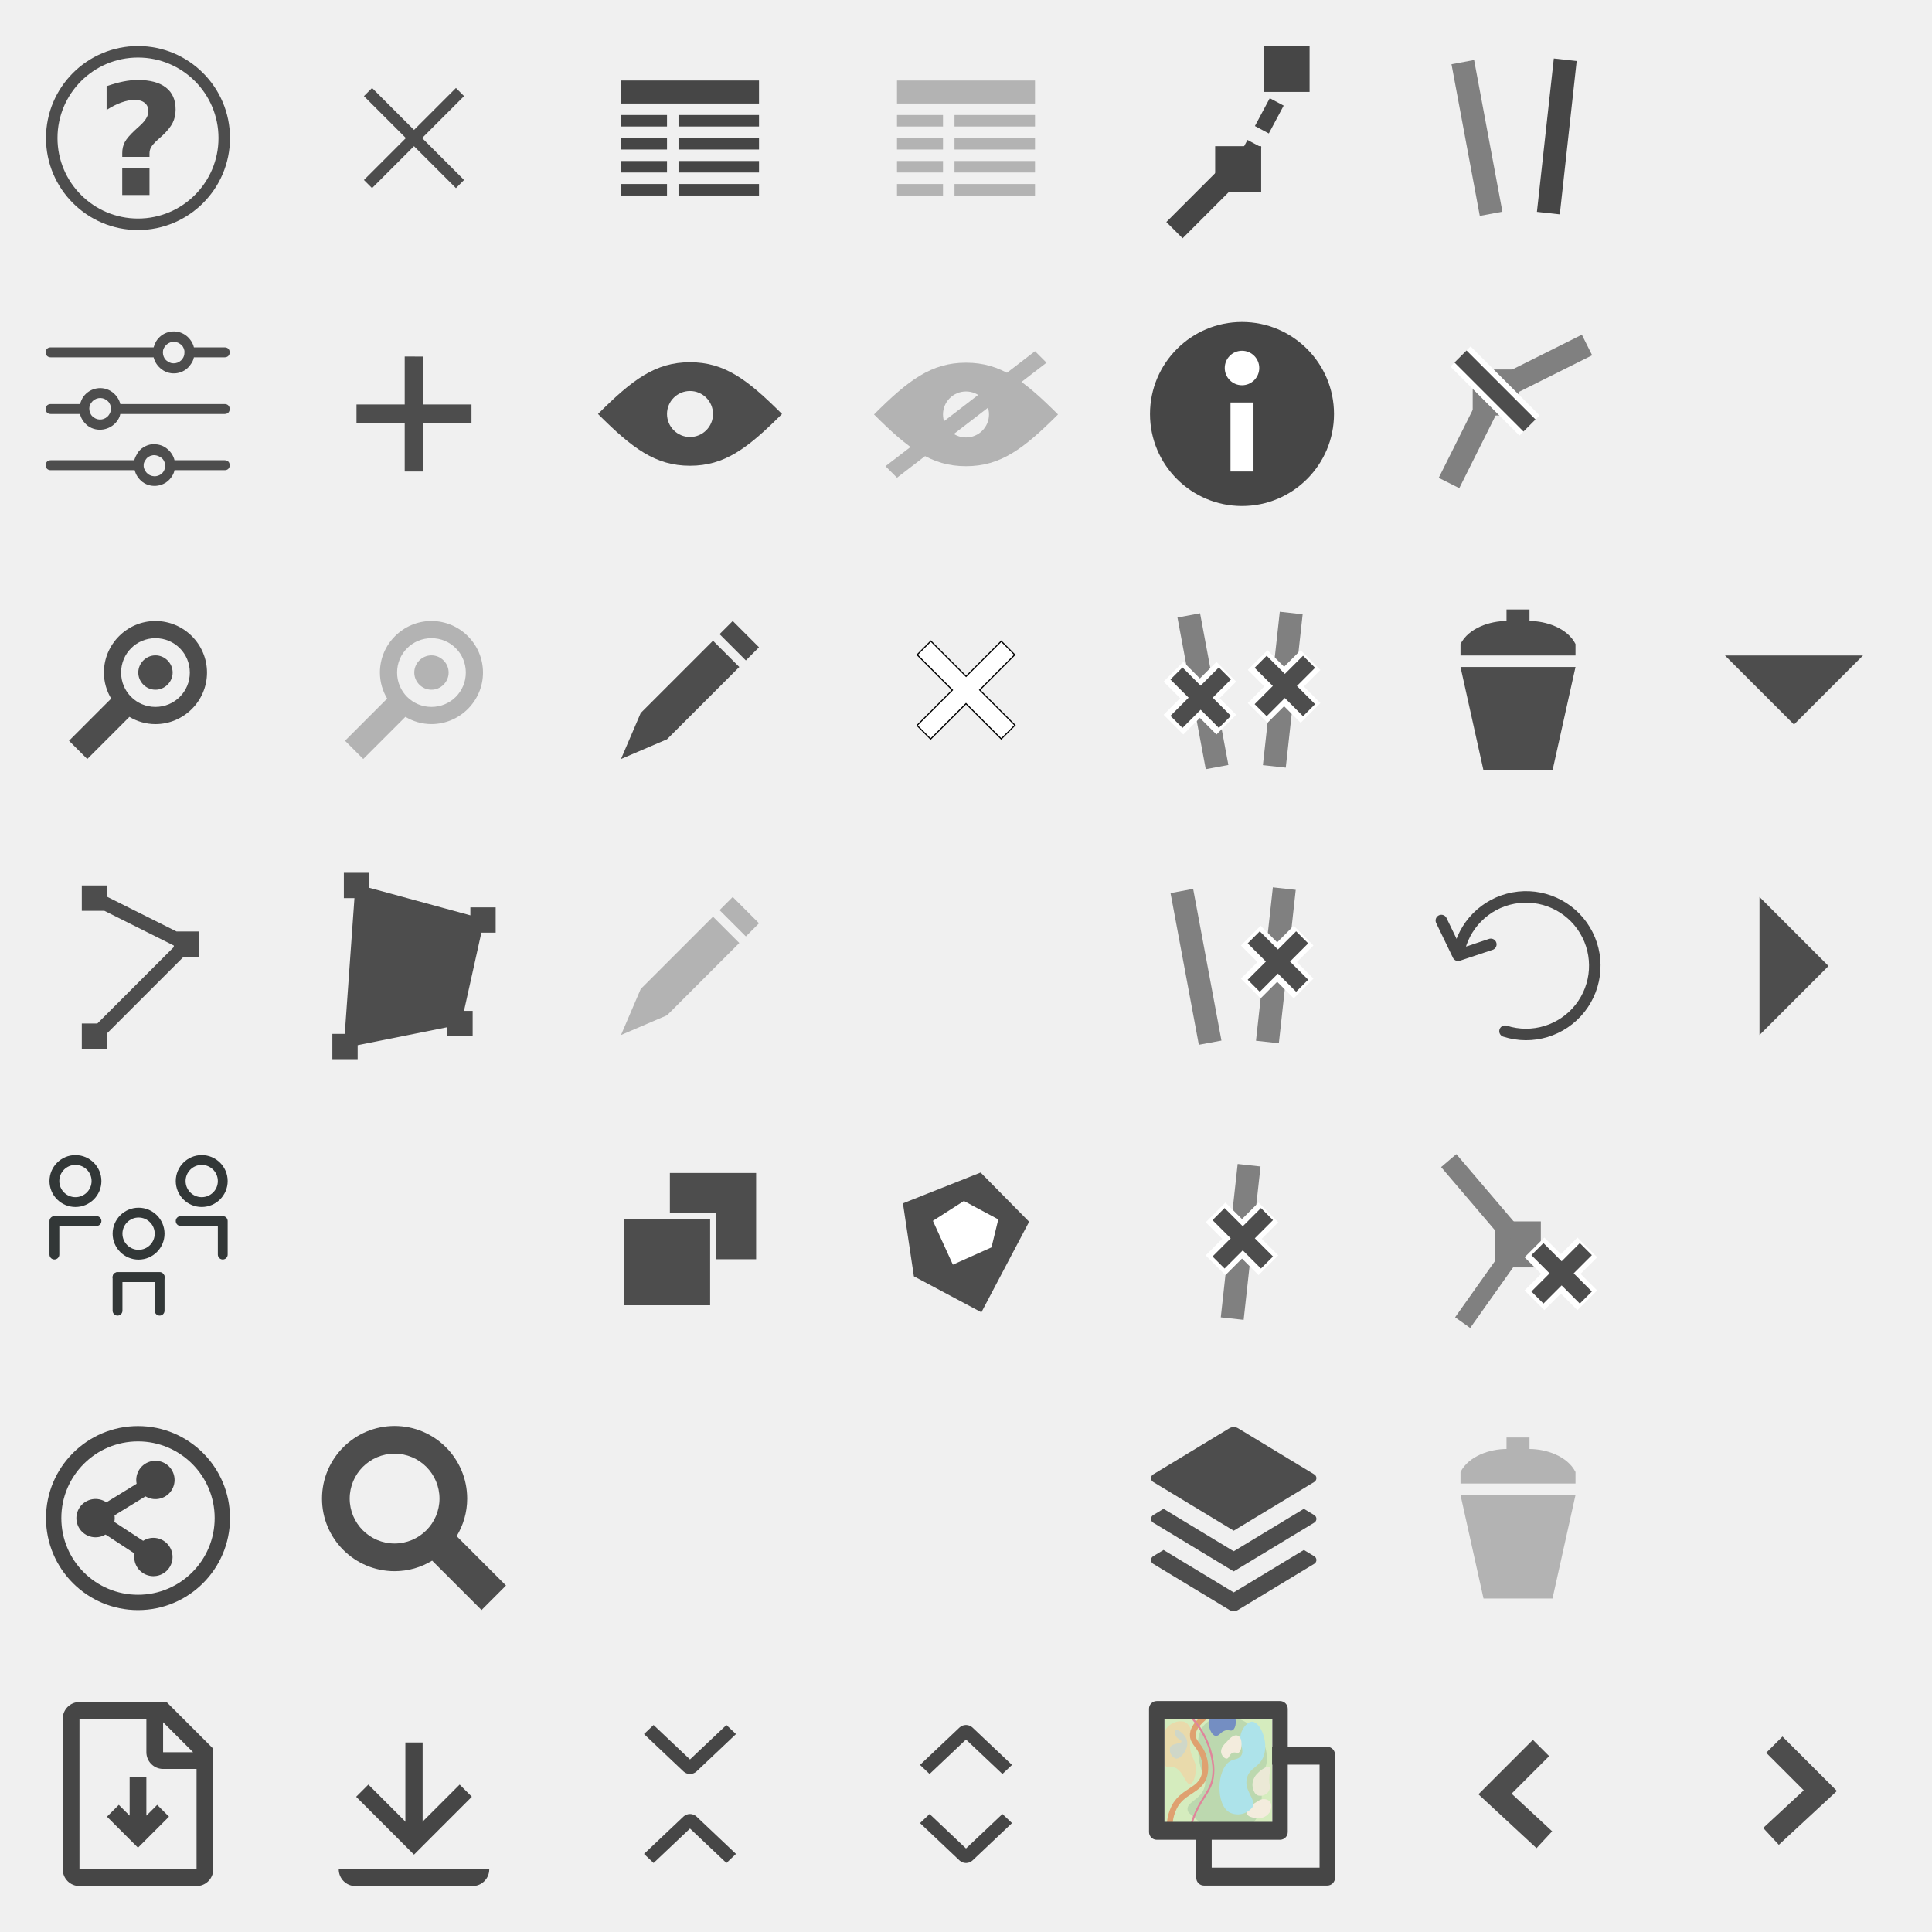
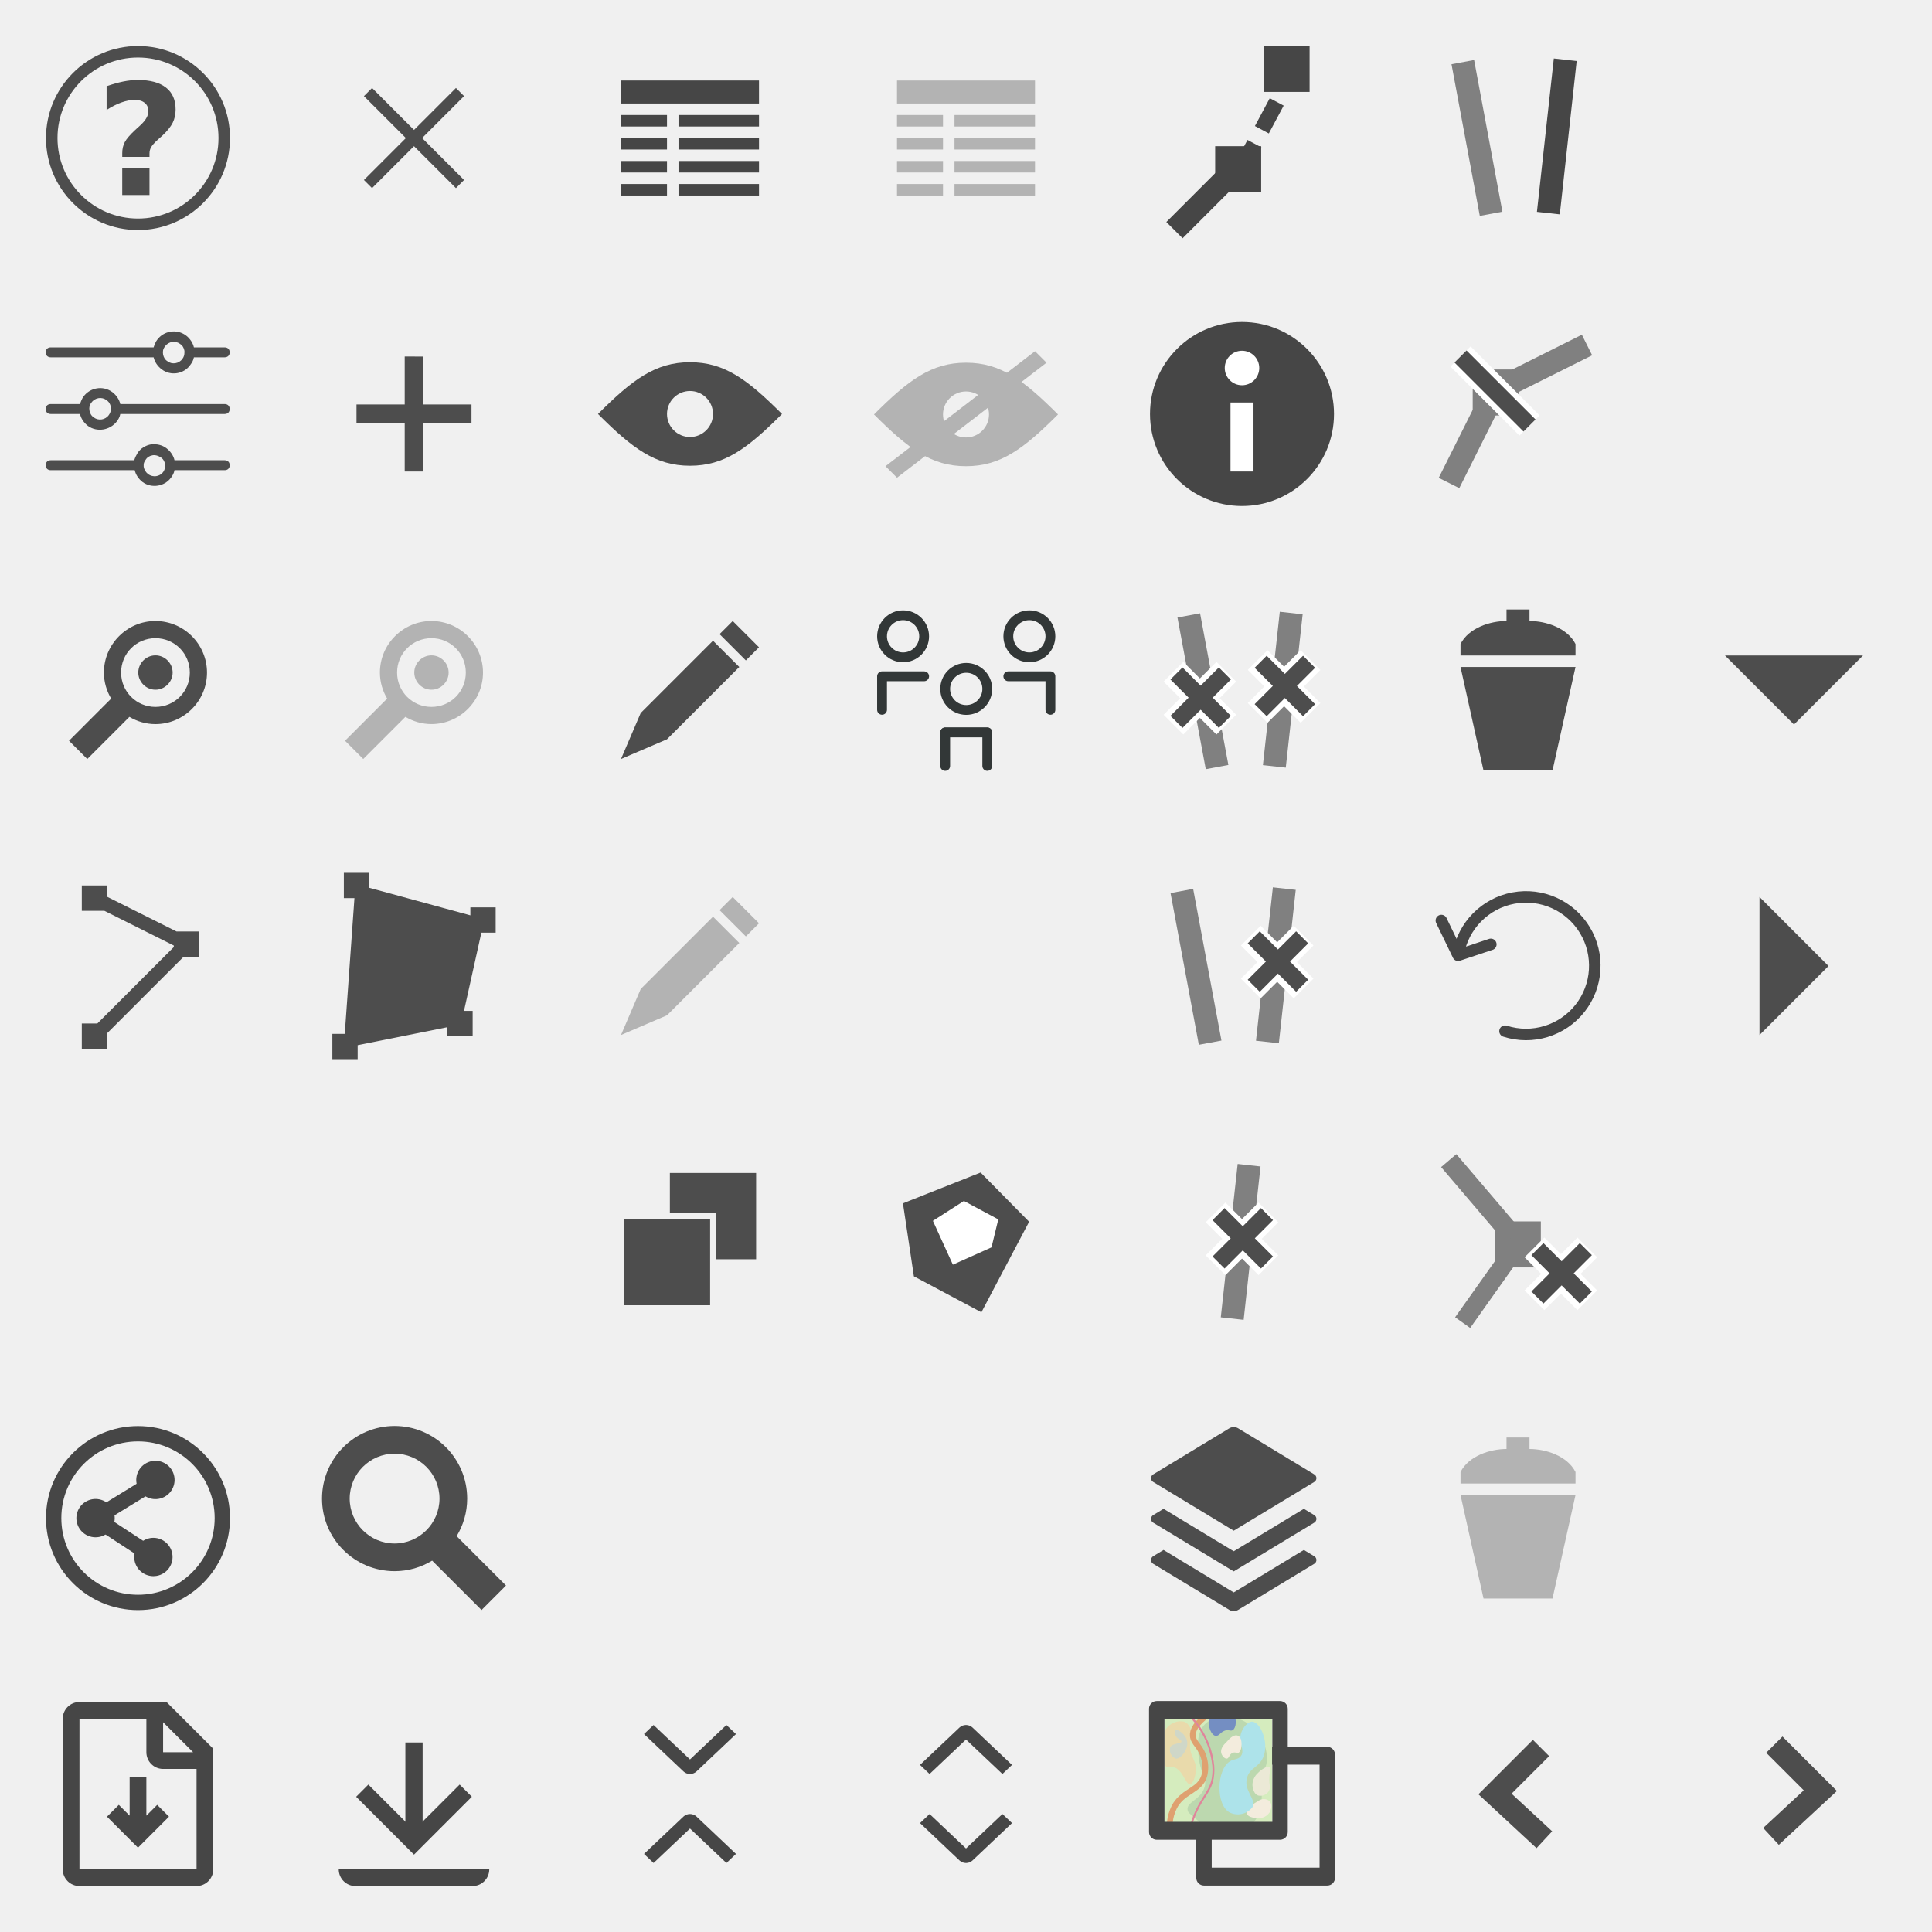
<svg xmlns="http://www.w3.org/2000/svg" id="svg2" width="168" height="168" version="1.1" xml:space="preserve">
  <defs id="defs4">
    <marker id="Arrow1" overflow="visible" markerHeight="6.707" markerWidth="4.061" orient="auto-start-reverse" preserveAspectRatio="xMidYMid" viewBox="0 0 4.061 6.707">
      <path id="path5057" transform="rotate(180 .125 0)" d="m3-3-3 3 3 3" fill="none" stroke="context-stroke" />
    </marker>
    <mask id="mask0_181_11898" x="2" y="2" width="15" height="15" maskUnits="userSpaceOnUse">
      <path id="path2351" d="m16.04 2.316h-14.035v14.035h14.035z" fill="#fff" />
    </mask>
  </defs>
  <g id="layer1" transform="translate(0 -812.36)">
    <g id="help" transform="translate(-23.256 -119.39)">
      <circle id="path3014" transform="matrix(1.0714 0 0 1.0714 26.684 934.11)" cx="8" cy="9" r="7" fill="none" stroke="#4d4d4d" stroke-width=".933" />
      <g id="text3784" transform="translate(27.256 -100.61)" fill="#4d4d4d">
        <path id="path3789" d="m9 1046h-2.37v-0.322c0-0.36 0.072-0.677 0.217-0.954 0.144-0.281 0.449-0.636 0.912-1.066l0.42-0.382c0.249-0.228 0.431-0.443 0.545-0.645 0.118-0.202 0.177-0.404 0.177-0.605-4.6e-6 -0.307-0.105-0.546-0.315-0.717-0.21-0.176-0.503-0.263-0.88-0.263-0.354 0-0.737 0.075-1.149 0.224-0.411 0.145-0.84 0.362-1.287 0.651v-2.066c0.53-0.184 1.013-0.32 1.451-0.408 0.438-0.088 0.86-0.132 1.267-0.132 1.068 0 1.882 0.219 2.442 0.658 0.56 0.434 0.84 1.07 0.84 1.908-7e-6 0.43-0.085 0.816-0.256 1.158-0.171 0.338-0.462 0.702-0.873 1.092l-0.42 0.375c-0.298 0.272-0.492 0.491-0.584 0.658-0.092 0.162-0.138 0.342-0.138 0.539v0.296m-2.37 0.974h2.37v2.342h-2.37v-2.342" fill="#4d4d4d" />
      </g>
    </g>
    <path id="show" d="m60 843.86c-3 0-5 1.5-8 4.5 3 3 5 4.5 8 4.5 3 0 5-1.5 8-4.5-3-3-5-4.5-8-4.5zm0 2.5c1.105 0 2 0.895 2 2s-0.895 2-2 2c-1.105 0-2-0.895-2-2s0.895-2 2-2z" fill="#4d4d4d" />
    <g id="hide" transform="translate(75 -195)" fill="#b3b3b3">
      <path id="path2990" transform="translate(0 1034.4)" d="m9 4.5c-3-3.36e-5 -5 1.5-8 4.5 3 3 5 4.5 8 4.5 3-3.3e-5 5-1.5 8-4.5-3-3-5-4.5-8-4.5zm0 2.5c1.105 0 2 0.895 2 2 0 1.105-0.895 2-2 2-1.105 0-2-0.895-2-2 0-1.105 0.895-2 2-2z" />
      <path id="rect3787" d="m2 1047.9 13-10 1 1-13 10z" />
    </g>
    <path id="table-disabled" d="m78 819.36v2h12v-2zm0 3v1h4v-1zm5 0v1h7v-1zm-5 2v1h4v-1zm5 0v1h7v-1zm-5 2v1h4v-1zm5 0v1h7v-1zm-5 2v1h4v-1zm5 0v1h7v-1z" fill="#b3b3b3" />
    <path id="zoom" d="m13.518 866.36c-2.467 0-4.482 2.016-4.482 4.483 0 0.83 0.234 1.596 0.63 2.265l-3.665 3.665 1.587 1.588 3.665-3.665c0.668 0.397 1.435 0.63 2.265 0.63 2.467 0 4.482-2.016 4.482-4.482 0-2.467-2.016-4.483-4.482-4.483zm0 1.494c1.659 0 2.988 1.329 2.988 2.988 0 1.659-1.329 2.988-2.988 2.988s-2.988-1.329-2.988-2.988c0-1.659 1.329-2.988 2.988-2.988zm0 1.494c-0.816 0-1.494 0.678-1.494 1.494s0.678 1.494 1.494 1.494 1.494-0.678 1.494-1.494-0.678-1.494-1.494-1.494z" color="#000000" fill="#4d4d4d" style="text-decoration-line:none;text-indent:0;text-transform:none" />
    <path id="zoom-disabled" d="m37.518 866.36c-2.467 0-4.482 2.016-4.482 4.482 0 0.83 0.234 1.596 0.63 2.264l-3.665 3.666 1.587 1.587 3.665-3.665c0.668 0.397 1.435 0.63 2.265 0.63 2.467 0 4.482-2.016 4.482-4.482s-2.016-4.482-4.482-4.482zm0 1.494c1.659 0 2.988 1.329 2.988 2.988s-1.329 2.988-2.988 2.988-2.988-1.329-2.988-2.988 1.329-2.988 2.988-2.988zm0 1.494c-0.816 0-1.494 0.678-1.494 1.494s0.678 1.494 1.494 1.494 1.494-0.678 1.494-1.494-0.678-1.494-1.494-1.494z" color="#000000" fill="#b3b3b3" style="text-decoration-line:none;text-indent:0;text-transform:none" />
    <path id="table" d="m54 819.36v2h12v-2zm0 3v1h4v-1zm5 0v1h7v-1zm-5 2v1h4v-1zm5 0v1h7v-1zm-5 2v1h4v-1zm5 0v1h7v-1zm-5 2v1h4v-1zm5 0v1h7v-1z" fill="#464646" />
    <path id="close-9" d="m32.353 820.01-0.707 0.707 3.647 3.647-3.647 3.647 0.707 0.707 3.647-3.647 3.647 3.647 0.707-0.707-3.647-3.647 3.647-3.647-0.707-0.707-3.647 3.647z" color="#000000" fill="#4d4d4d" fill-rule="evenodd" />
    <path id="add" d="m35.192 853.36 2e-6 -4.2-4.192 1e-5 -3e-6 -1.627h4.192v-4.173l1.609 7e-3 0.007 4.167h4.192l-3.9e-5 1.627-4.192 4e-5 -1.5e-5 4.2h-1.615" fill="#4d4d4d" />
    <path id="path1-3" d="m16.557 844.08c0.13-0.173 0.259-0.389 0.303-0.649h2.681c0.259 0 0.432-0.173 0.432-0.432s-0.173-0.432-0.432-0.432h-2.681c-0.086-0.389-0.346-0.778-0.692-1.038-0.822-0.605-1.946-0.389-2.508 0.389-0.13 0.173-0.216 0.389-0.303 0.649h-8.951c-0.259 0-0.432 0.173-0.432 0.432s0.173 0.432 0.432 0.432h8.951c0.086 0.389 0.346 0.778 0.692 1.038 0.778 0.605 1.946 0.432 2.508-0.389zm-1.989-0.303c-0.216-0.13-0.346-0.346-0.389-0.605-0.043-0.259 0-0.476 0.173-0.692 0.303-0.432 0.908-0.519 1.297-0.216 0.216 0.13 0.346 0.346 0.389 0.605v0.13c0 0.216-0.043 0.389-0.173 0.562-0.303 0.432-0.908 0.519-1.297 0.216zm-4.411 5.232c0.13-0.173 0.259-0.389 0.303-0.649h9.081c0.259 0 0.432-0.173 0.432-0.432s-0.173-0.432-0.432-0.432h-9.081c-0.086-0.389-0.346-0.778-0.692-1.038-0.822-0.605-1.946-0.389-2.508 0.389-0.13 0.173-0.216 0.389-0.303 0.649h-2.551c-0.259 0-0.432 0.173-0.432 0.432s0.173 0.432 0.432 0.432h2.551c0.086 0.389 0.346 0.778 0.692 1.038 0.778 0.562 1.903 0.389 2.508-0.389zm-1.989-0.346c-0.216-0.13-0.346-0.346-0.389-0.605-0.043-0.259 0-0.476 0.173-0.692 0.303-0.432 0.908-0.519 1.297-0.216 0.216 0.13 0.346 0.346 0.389 0.605v0.13c0 0.216-0.043 0.389-0.173 0.562-0.303 0.432-0.908 0.519-1.297 0.216zm6.703 5.232c0.13-0.173 0.259-0.389 0.303-0.649h4.368c0.259 0 0.432-0.173 0.432-0.432 0-0.259-0.173-0.432-0.432-0.432h-4.368c-0.086-0.389-0.346-0.778-0.692-1.038-0.389-0.303-0.865-0.389-1.341-0.346-0.476 0.086-0.908 0.346-1.168 0.735-0.13 0.216-0.216 0.389-0.303 0.649h-7.265c-0.259 0-0.432 0.173-0.432 0.432 0 0.259 0.173 0.432 0.432 0.432h7.308c0.086 0.389 0.346 0.778 0.692 1.038 0.778 0.562 1.903 0.389 2.465-0.389zm-1.989-0.303c-0.216-0.173-0.346-0.389-0.389-0.649v-0.086-0.086c0-0.173 0.086-0.303 0.173-0.432 0.13-0.216 0.346-0.346 0.605-0.389 0.259-0.043 0.476 0.043 0.692 0.173 0.216 0.13 0.346 0.346 0.389 0.605v0.13c0 0.216-0.043 0.389-0.173 0.562-0.303 0.389-0.865 0.476-1.297 0.173z" fill="#4d4d4d" />
    <path id="edit" d="m63.714 866.36-1.143 1.143 2.286 2.286 1.143-1.143zm-1.714 1.714-6.286 6.286 2.286 2.286 6.286-6.286zm-6.286 6.286-1.714 4 4-1.714z" fill="#4d4d4d" />
    <text id="text4457-6" x="39.647" y="918.797" fill="#000000" font-family="sans-serif" letter-spacing="0px" word-spacing="0px" style="line-height:0%" xml:space="preserve">
      <tspan id="tspan4459-6" x="39.647" y="918.797" font-family="sans-serif" font-size="30.476px" style="line-height:1.25"> </tspan>
    </text>
-     <g id="text4356-2" transform="translate(44,-124)" fill="#fff" stroke="#000" stroke-width=".1">
-       <path id="path4384-2" d="m35.742 999.44 3.076-3.076-3.066-3.066 1.191-1.191 3.066 3.066 3.057-3.057 1.172 1.182-3.047 3.057 3.066 3.066-1.191 1.191-3.066-3.066-3.076 3.076-1.182-1.182" fill="#fff" stroke="#000" stroke-width=".1" />
-     </g>
    <path id="path3684-2" d="m63.714 890.36-1.143 1.143 2.286 2.286 1.143-1.143zm-1.714 1.714-6.286 6.286 2.286 2.286 6.286-6.286zm-6.286 6.286-1.714 4 4-1.714z" fill="#b3b3b3" />
    <g id="share" class="sprite" transform="matrix(.66667 0 0 .66667 -54.667 282.79)">
      <circle id="path4309" cx="100" cy="992.36" r="11" fill="none" stroke="#464646" stroke-width="2" />
      <circle id="path4819" transform="rotate(248.18)" cx="-963.89" cy="-276.04" r="2.5" fill="#464646" />
      <circle id="path4819-2" transform="rotate(248.18)" cx="-956.38" cy="-281.16" r="2.5" fill="#464646" />
      <circle id="path4819-0" transform="rotate(248.18)" cx="-954.66" cy="-272.06" r="2.5" fill="#464646" />
      <path id="path4850" d="m102.39 987.48-8.019 4.92 8.139 5.322" fill="none" stroke="#464646" stroke-width="2" />
    </g>
    <path id="search" class="sprite" d="m44 950.23-4.291-4.292c0.578-0.953 0.916-2.069 0.916-3.265 0-3.489-2.824-6.314-6.312-6.315-3.486 1e-3 -6.312 2.827-6.312 6.315 0 3.486 2.827 6.311 6.314 6.311 1.197 0 2.312-0.339 3.264-0.916l4.294 4.294zm-13.592-7.559c0.004-2.157 1.748-3.902 3.905-3.906 2.156 5e-3 3.901 1.748 3.905 3.906-0.004 2.156-1.749 3.901-3.905 3.905-2.157 0-3.902-1.749-3.905-3.905z" fill="#4d4d4d" stroke-width=".667" />
    <g id="info" transform="translate(0,2)">
      <circle id="path3762" cx="108" cy="846.36" r="8" fill="#464646" />
      <circle id="path3764" cx="108" cy="842.36" r="1.5" fill="#fff" />
      <path id="rect4274" d="m107 845.36h2v6h-2z" fill="#fff" />
    </g>
    <g id="g4717" transform="translate(-54.789 -113.98)" fill-rule="evenodd">
      <path id="path3862" d="m140.06 1028.3 4.217 4.278-4.149 7.874-5.871-3.127-0.952-6.346z" fill="#4d4d4d" />
      <path id="path3864" d="m135.91 1032.5 1.737 3.811 3.358-1.504 0.591-2.433-2.99-1.601" fill="#fff" />
    </g>
    <path id="delete" d="m131 865.36v1c-1.429 0-3.286 0.6-4 2v1h10v-1c-0.714-1.4-2.571-2-4-2v-1zm-4 5 2 9h6l2-9z" fill="#4d4d4d" />
    <g id="g4797" transform="translate(-70.26 -96.674)" fill="none">
      <path id="path4349-2-2-9-3-8" d="m180.47 999.64 1.468-13.336" stroke="#808080" stroke-width="2" />
      <path id="path4349-2-2-3-3" d="m175.49 999.7-2.461-13.189" stroke="#808080" stroke-width="2" />
      <g id="g4621">
        <g id="g4400-8-39-2-3-1" transform="matrix(.57449 0 0 .57449 77.91 445.57)" stroke="#fff" stroke-width="4.224">
          <path id="path4353-1-6-1-3-6" d="m176 948.36 8 8" />
          <path id="path4355-9-7-1-7-3" d="m176 956.36 8-8" />
        </g>
        <g id="g4400-8-39-2-3" transform="matrix(.52631 0 0 .52631 86.649 491.41)" stroke="#4d4d4d" stroke-width="2.816">
          <path id="path4353-1-6-1-3" d="m176 948.36 8 8" />
          <path id="path4355-9-7-1-7" d="m176 956.36 8-8" />
        </g>
      </g>
    </g>
    <g id="g4779" transform="translate(-69.658 -77.637)" fill="none">
      <path id="path4349-2-2-9-3-8-3" d="m180.47 956.64 1.468-13.336" stroke="#808080" stroke-width="2" />
      <path id="path4349-2-2-3-3-8" d="m175.49 956.7-2.461-13.189" stroke="#808080" stroke-width="2" />
      <g id="g4621-7" transform="translate(0,-43)">
        <g id="g4400-8-39-2-3-1-3" transform="matrix(.57449 0 0 .57449 77.91 445.57)" stroke="#fff" stroke-width="4.224">
          <path id="path4353-1-6-1-3-6-1" d="m176 948.36 8 8" />
          <path id="path4355-9-7-1-7-3-3" d="m176 956.36 8-8" />
        </g>
        <g id="g4400-8-39-2-3-6" transform="matrix(.52631 0 0 .52631 86.649 491.41)" stroke="#4d4d4d" stroke-width="2.816">
          <path id="path4353-1-6-1-3-5" d="m176 948.36 8 8" />
          <path id="path4355-9-7-1-7-0" d="m176 956.36 8-8" />
        </g>
      </g>
      <g id="g4621-7-8" transform="translate(-7.3214 -41.982)">
        <g id="g4400-8-39-2-3-1-3-3" transform="matrix(.57449 0 0 .57449 77.91 445.57)" stroke="#fff" stroke-width="4.224">
          <path id="path4353-1-6-1-3-6-1-4" d="m176 948.36 8 8" />
          <path id="path4355-9-7-1-7-3-3-1" d="m176 956.36 8-8" />
        </g>
        <g id="g4400-8-39-2-3-6-1" transform="matrix(.52631 0 0 .52631 86.649 491.41)" stroke="#4d4d4d" stroke-width="2.816">
          <path id="path4353-1-6-1-3-5-9" d="m176 948.36 8 8" />
          <path id="path4355-9-7-1-7-0-1" d="m176 956.36 8-8" />
        </g>
      </g>
    </g>
    <g id="g4859" transform="translate(-74.301 -112.38)" fill="none">
      <path id="path4349-2-2-9-3-8-7" d="m181.45 1039.4 1.468-13.336" stroke="#808080" stroke-width="2" />
      <g id="g4621-0" transform="translate(.98246 39.772)">
        <g id="g4400-8-39-2-3-1-1" transform="matrix(.57449 0 0 .57449 77.91 445.57)" stroke="#fff" stroke-width="4.224">
          <path id="path4353-1-6-1-3-6-5" d="m176 948.36 8 8" />
          <path id="path4355-9-7-1-7-3-31" d="m176 956.36 8-8" />
        </g>
        <g id="g4400-8-39-2-3-3" transform="matrix(.52631 0 0 .52631 86.649 491.41)" stroke="#4d4d4d" stroke-width="2.816">
          <path id="path4353-1-6-1-3-3" d="m176 948.36 8 8" />
          <path id="path4355-9-7-1-7-8" d="m176 956.36 8-8" />
        </g>
      </g>
    </g>
    <g id="g4976" transform="translate(-86.464 -110.33)">
      <rect id="rect4918" x="216.45" y="1028.9" width="4" height="4" fill="#808080" />
      <path id="path4349-2-2-9-3-8-7-0-0" d="m218.99 1031.3-6.551-7.687" fill="none" stroke="#808080" stroke-width="1.737" />
      <path id="path4349-2-2-9-3-8-7-0" d="m213.65 1037.7 5.639-7.953" fill="none" stroke="#808080" stroke-width="1.605" />
      <g id="g4621-0-6" transform="translate(40.873 40.768)" fill="#4d4d4d" fill-rule="evenodd">
        <g id="g4400-8-39-2-3-1-1-8" transform="matrix(.57449 0 0 .57449 77.91 445.57)" stroke="#fff" stroke-width="4.224">
          <path id="path4353-1-6-1-3-6-5-5" d="m176 948.36 8 8" />
          <path id="path4355-9-7-1-7-3-31-4" d="m176 956.36 8-8" />
        </g>
        <g id="g4400-8-39-2-3-3-7" transform="matrix(.52631 0 0 .52631 86.649 491.41)" stroke="#4d4d4d" stroke-width="2.816">
          <path id="path4353-1-6-1-3-3-9" d="m176 948.36 8 8" />
          <path id="path4355-9-7-1-7-8-7" d="m176 956.36 8-8" />
        </g>
      </g>
    </g>
    <g id="undo" transform="matrix(.51357 -.54309 .54309 .51357 -518.02 506.23)" fill="none" stroke="#464646" stroke-linecap="round" stroke-linejoin="round" stroke-width="1.338">
      <path id="path4240" transform="rotate(154.4)" d="m231.88-980.51a8 8 0 0 1-8.126-4.127 8 8 0 0 1 1.012-9.058 8 8 0 0 1 8.837-2.232 8 8 0 0 1 5.192 7.491" />
      <path id="path4242" d="m216 980.36-1.595 4.194 3.535 1.894" />
    </g>
    <g id="g12677" transform="translate(1.457 .73242)">
      <path id="path4873" d="m111.5 816.86-4.65 8.708" fill="none" stroke="#464646" stroke-dasharray="2.743, 1.371" stroke-width="1.371" />
      <rect id="rect4918-7" x="108.42" y="815.62" width="4" height="4" fill="#464646" />
      <path id="path4873-4" d="m107.03 825.28-6.359 6.359" fill="none" stroke="#464646" stroke-width="2" />
      <rect id="continue-line" x="104.21" y="824.34" width="4" height="4" fill="#464646" />
    </g>
    <g id="delete-vertex" transform="translate(-90,-64)">
      <path id="path4349-2-2-9-3-8-3-5" d="m216 918.36 4-8" fill="none" stroke="#808080" stroke-width="2" />
      <path id="path4349-2-2-9-3-8-3-8" d="m220 910.36 8-4" fill="none" stroke="#808080" stroke-width="2" />
      <rect id="rect4918-1" x="218.06" y="908.49" width="4" height="4" fill="#808080" />
      <path id="path4353-1-6-1-3-5-1-9" d="m217 907.36 6 6" fill="none" stroke="#fff" stroke-width="2.482" />
      <path id="path4353-1-6-1-3-5-1" d="m217 907.36 6 6" fill="none" stroke="#4d4d4d" stroke-width="1.482" />
    </g>
    <g id="split-line" fill="none" stroke-width="2">
      <path id="path4349-2-2-9-3-8-9" d="m134.64 830.89 1.468-13.336" stroke="#464646" />
      <path id="path4349-2-2-3-3-3" d="m129.66 830.95-2.461-13.189" stroke="#808080" />
    </g>
    <path id="delete-disabled" d="m131 937.36v1c-1.429 0-3.286 0.6-4 2v1h10v-1c-0.714-1.4-2.571-2-4-2v-1zm-4 5 2 9h6l2-9z" fill="#b3b3b3" />
    <g id="tilelayers" transform="matrix(2.5259 0 0 2.5259 47.788 955.6)">
      <path id="path2349" d="m26.773 3.428h-4.244c-0.07 0-0.138 0.028-0.188 0.078-0.05 0.05-0.078 0.117-0.078 0.188v4.244c0 0.07 0.028 0.138 0.078 0.188 0.05 0.05 0.117 0.078 0.188 0.078h4.244c0.07 0 0.138-0.028 0.188-0.078 0.05-0.05 0.078-0.117 0.078-0.188v-4.244c0-0.07-0.028-0.138-0.078-0.188-0.05-0.05-0.117-0.078-0.188-0.078zm-0.265 4.159h-3.713v-3.546h3.713z" fill="#464646" stroke-width=".265" />
      <g id="g2376" transform="matrix(.26458 0 0 .26458 20.638 1.8521)" mask="url(#mask0_181_11898)">
        <path id="path2354" d="m16.04 2.316h-14.035v14.035h14.035z" fill="#d5ecbe" />
        <path id="path2356" d="m2.376 3.429c0.268-0.312 0.615-0.546 1.005-0.677 0.39-0.131 0.808-0.153 1.21-0.065 0.324 0.156 0.585 0.418 0.742 0.742 0.371 0.722 0 1.263 0 2.216-0.08 1.724 1.002 2.085 0.732 3.689-0.08 0.571-0.341 1.444-0.732 1.474-0.622 0.06-0.942-2.005-2.216-2.216-0.391-0.06-0.471 0.11-0.742 0-1.053-0.401-1.524-3.659 0-5.163z" fill="#e9daab" />
        <path id="path2358" d="m7.178 16.351c-1.754-1.724-2.165-1.754-2.165-2.216-0.16-1.002 1.744-1.293 2.216-2.957 0.331-1.173-0.471-1.564-0.742-3.689-0.16-1.253-0.401-3.218 0.742-4.431s3.138-1.173 4.431-0.742c1.065 0.39 1.987 1.092 2.645 2.016 0.658 0.923 1.022 2.024 1.044 3.157 0 1.243-0.682 1.654-0.732 3.689 0.06 0.737 0.06 1.478 0 2.216-0.155 1.123-0.676 2.162-1.484 2.957-1.504 1.343-3.91 1.694-5.223 0.742-0.15-0.11-0.07-0.05-0.732-0.742z" fill="#bcd8af" />
        <path id="path2360" d="m14.196 9.333c-0.43 0.375-0.697 0.904-0.742 1.474 0 0.12 0 1.213 0.742 1.484 0.294 0.071 0.603 0.036 0.873-0.1s0.483-0.363 0.6-0.642c0.066-0.243 0.066-0.499 0-0.742-0.16-1.383 0.301-2.005 0-2.216-0.301-0.211-1.093 0.351-1.474 0.742z" fill="#ebe9d6" />
        <path id="path2362" d="m14.196 15.238c0.287 0.012 0.573-0.048 0.831-0.176 0.258-0.128 0.479-0.319 0.643-0.555 0.201-0.331 0.441-1.053 0-1.484-0.206-0.174-0.467-0.269-0.737-0.269-0.27 0-0.531 0.095-0.737 0.269 0 0-1.484 0.742-1.484 1.484 0 0.742 1.484 0.732 1.484 0.732z" fill="#f3ecdd" />
        <path id="path2364" d="m7.91 1.574c-1.895 1.323-2.266 2.296-2.216 2.957 0.08 1.002 1.093 1.373 1.484 3.007 0.195 0.726 0.195 1.49 0 2.216-0.581 1.855-2.516 1.885-3.699 3.689-0.668 1.11-0.927 2.419-0.732 3.699" fill="none" stroke="#dfa170" stroke-miterlimit="10" stroke-width=".75" />
        <path id="path2366" d="m5.333 1.945c1.573 1.617 2.603 3.685 2.947 5.915 0.131 0.733 0.131 1.483 0 2.216-0.331 1.704-1.303 2.356-2.216 4.431-0.315 0.713-0.56 1.455-0.732 2.216" fill="none" stroke="#e0859b" stroke-miterlimit="10" stroke-width=".25" />
        <path id="path2368" d="m10.496 14.506c-1.845-1.002-1.714-5.534 0-6.647 0.592-0.381 1.133-0.211 1.484-0.742 0.521-0.802-0.411-1.694 0-2.957 0.231-0.722 0.892-1.524 1.474-1.474 1.002 0.08 2.125 2.556 1.474 4.431-0.531 1.564-1.915 1.514-2.216 3.007-0.341 1.644 1.273 2.627 0.742 3.689-0.34 0.436-0.818 0.743-1.356 0.869s-1.103 0.063-1.601-0.177z" fill="#ade3ea" />
        <path id="path2370" d="m7.91 2.316c-0.391 0.912 0.211 2.145 0.742 2.216 0.531 0.07 0.662-0.652 1.484-0.742 0.401 0 0.521 0.12 0.732 0 0.501-0.271 0.612-1.624 0-2.216-0.24-0.157-0.509-0.262-0.792-0.31-0.282-0.048-0.572-0.036-0.849 0.034-0.278 0.07-0.538 0.196-0.765 0.371-0.227 0.175-0.414 0.395-0.552 0.647z" fill="#748ec2" />
        <path id="path2372" d="m10.135 5.273c-0.311 0.301-0.882 0.852-0.742 1.474 0.09 0.401 0.451 0.782 0.742 0.742 0.291-0.04 0.291-0.571 0.732-0.742 0.441-0.17 0.511 0.11 0.742 0 0.531-0.241 0.612-1.925 0-2.216-0.612-0.291-1.243 0.481-1.474 0.742z" fill="#f3ecdd" />
        <path id="path2374" d="m3.479 3.789c0.271-0.16 1.313 0.541 1.484 1.484s-0.822 2.316-1.484 2.216c-0.282-0.112-0.513-0.325-0.648-0.597-0.135-0.272-0.165-0.584-0.084-0.877 0.271-0.551 1.454-0.441 1.474-0.732 0.02-0.291-0.511-0.271-0.742-0.752-0.12-0.271-0.14-0.652 0-0.742z" fill="#cfd7c8" />
      </g>
      <path id="path2378" d="m25.147 1.852h-4.244c-0.07 0-0.138 0.028-0.188 0.078-0.05 0.05-0.078 0.117-0.078 0.188v4.244c0 0.07 0.028 0.138 0.078 0.188 0.05 0.05 0.117 0.078 0.188 0.078h4.244c0.07 0 0.138-0.028 0.188-0.078 0.05-0.05 0.078-0.117 0.078-0.188v-4.244c0-0.07-0.028-0.138-0.078-0.188-0.05-0.05-0.117-0.078-0.188-0.078zm-0.265 4.159h-3.713v-3.546h3.713z" fill="#464646" stroke-width=".265" />
    </g>
    <path id="arrow-down" d="m156 875.36 6-6h-12z" fill="#4d4d4d" fill-rule="evenodd" />
    <path id="arrow-right" d="m159 896.36-6-6v12z" fill="#4d4d4d" fill-rule="evenodd" />
    <path id="downloadfile" d="m14.182 962.12v2.608h2.608zm2.909 4.062h-2.909c-0.803 0-1.454-0.651-1.454-1.454v-2.909h-5.818v13.091h10.182zm-10.182-5.818h7.574l4.062 4.062v10.483c0 0.803-0.651 1.455-1.454 1.455h-10.182c-0.803 0-1.454-0.651-1.454-1.455v-13.091c0-0.803 0.651-1.455 1.454-1.455zm4.364 9.881v-3.335h1.454v3.335l0.94-0.94 1.028 1.028-2.696 2.696-2.696-2.696 1.028-1.028z" fill="#464646" fill-rule="evenodd" stroke-width=".727" />
    <g id="downloadbackup">
      <path id="path8303-6" d="m42.545 974.91c0 0.803-0.651 1.455-1.454 1.455h-10.182c-0.803 0-1.454-0.651-1.454-1.455h13.091z" fill="#464646" stroke-width=".727" />
      <path id="path16669" d="m36 963.88v8.316" fill="none" marker-end="url(#Arrow1)" stroke="#464646" stroke-width="1.5" />
    </g>
    <path id="copy" d="m58.25 914.36v3.5h4v4h3.5v-7.5zm-4 4v7.5h7.5v-7.5z" fill="#4d4d4d" style="paint-order:fill markers stroke" />
    <path id="path1" d="m134 964.36-4 4 4.289 3.977" fill="none" stroke="#4d4d4d" stroke-width="2" />
    <path id="path1-36" d="m154.29 964.07 4 4-4.289 3.977" fill="none" stroke="#4d4d4d" stroke-width="2" />
    <path id="path437" d="m113.38 943.56 0.907 0.549c0.179 0.108 0.237 0.342 0.129 0.522-0.032 0.053-0.076 0.098-0.129 0.131l-7.007 4.241-7.007-4.241c-0.179-0.108-0.237-0.342-0.129-0.522 0.032-0.054 0.076-0.098 0.129-0.131l0.907-0.549 6.1 3.692zm0 3.578 0.907 0.549c0.179 0.108 0.237 0.342 0.129 0.522-0.032 0.053-0.076 0.098-0.129 0.131l-6.619 4.006c-0.239 0.145-0.538 0.145-0.777 0l-6.619-4.006c-0.179-0.108-0.237-0.342-0.129-0.522 0.032-0.054 0.076-0.098 0.129-0.131l0.907-0.549 6.1 3.692zm-5.712-10.575 6.619 4.006c0.179 0.108 0.237 0.342 0.129 0.522-0.032 0.054-0.076 0.098-0.129 0.131l-7.007 4.241-7.007-4.241c-0.179-0.108-0.237-0.342-0.129-0.522 0.032-0.054 0.076-0.098 0.129-0.131l6.619-4.006c0.239-0.145 0.538-0.145 0.777 0z" fill="#4d4d4d" />
    <path id="path1-675" d="m87.167 966.62-3.167-2.996-3.167 2.996-0.833-0.789 3.433-3.249c0.313-0.296 0.82-0.296 1.133 0l3.433 3.249zm-6.333 3.481 3.167 2.996 3.167-2.996 0.833 0.789-3.433 3.249c-0.313 0.296-0.82 0.296-1.133 0l-3.433-3.249z" clip-rule="evenodd" fill="#464646" fill-rule="evenodd" />
    <path id="path5" d="m63.167 974.36-3.167-2.996-3.167 2.996-0.833-0.789 3.433-3.249c0.313-0.296 0.82-0.296 1.133 0l3.433 3.249z" fill="#464646" />
    <path id="path1-675-2" d="m56 963.15 3.433 3.249c0.313 0.296 0.82 0.296 1.133 0l3.433-3.249-0.833-0.789-3.167 2.996-3.167-2.996z" fill="#464646" />
    <text id="text4457" x="6" y="897.908" fill="#000000" font-family="sans-serif" letter-spacing="0px" word-spacing="0px" style="line-height:0%" xml:space="preserve">
      <tspan id="tspan4459" x="6" y="897.908" font-family="sans-serif" font-size="40px" style="line-height:1.25"> </tspan>
    </text>
    <path id="linestring" d="m7.213 889.46v2h1.883l6.117 3.059v0.234l-6.707 6.707h-1.293v2h2v-1.293l6.707-6.707h1.293v-2h-1.883l-6.117-3.059v-0.941z" color="#000000" fill="#4d4d4d" fill-rule="evenodd" stroke="#4d4d4d" stroke-width=".2" />
    <path id="polygon" d="m30 888.36v2h0.928l-0.855 12h-1.072v2h2v-1.199l8-1.602v0.801h2v-2h-0.777l1.555-7h1.223v-2h-2v0.727l-9-2.453v-1.273z" fill="#4d4d4d" fill-rule="evenodd" stroke="#4d4d4d" stroke-width=".2" />
-     <g id="g1" transform="matrix(1.22 0 0 1.22 3.51 912.01)" fill="none" stroke="#323737" stroke-linecap="round" stroke-linejoin="round" stroke-width=".7">
+     <g id="g1" transform="matrix(1.22 0 0 1.22 75.48 864.64)" fill="none" stroke="#323737" stroke-linecap="round" stroke-linejoin="round" stroke-width=".7">
      <path id="path1-7" d="m2.5 4c0.828 0 1.5-0.672 1.5-1.5s-0.672-1.5-1.5-1.5-1.5 0.672-1.5 1.5 0.672 1.5 1.5 1.5z" />
      <path id="path2" d="m4 5.35h-3v2.39" />
      <path id="path3" d="m11.5 4c0.828 0 1.5-0.672 1.5-1.5s-0.672-1.5-1.5-1.5-1.5 0.672-1.5 1.5 0.672 1.5 1.5 1.5z" />
      <path id="path4" d="m10 5.35h3v2.39" />
      <path id="path5-6" d="m7 7.75c0.828 0 1.5-0.672 1.5-1.5s-0.672-1.5-1.5-1.5-1.5 0.672-1.5 1.5 0.672 1.5 1.5 1.5z" />
      <path id="path6" d="m8.5 9.35h-3v2.39" />
      <path id="path7" d="m5.5 9.35h3v2.39" />
    </g>
  </g>
</svg>
